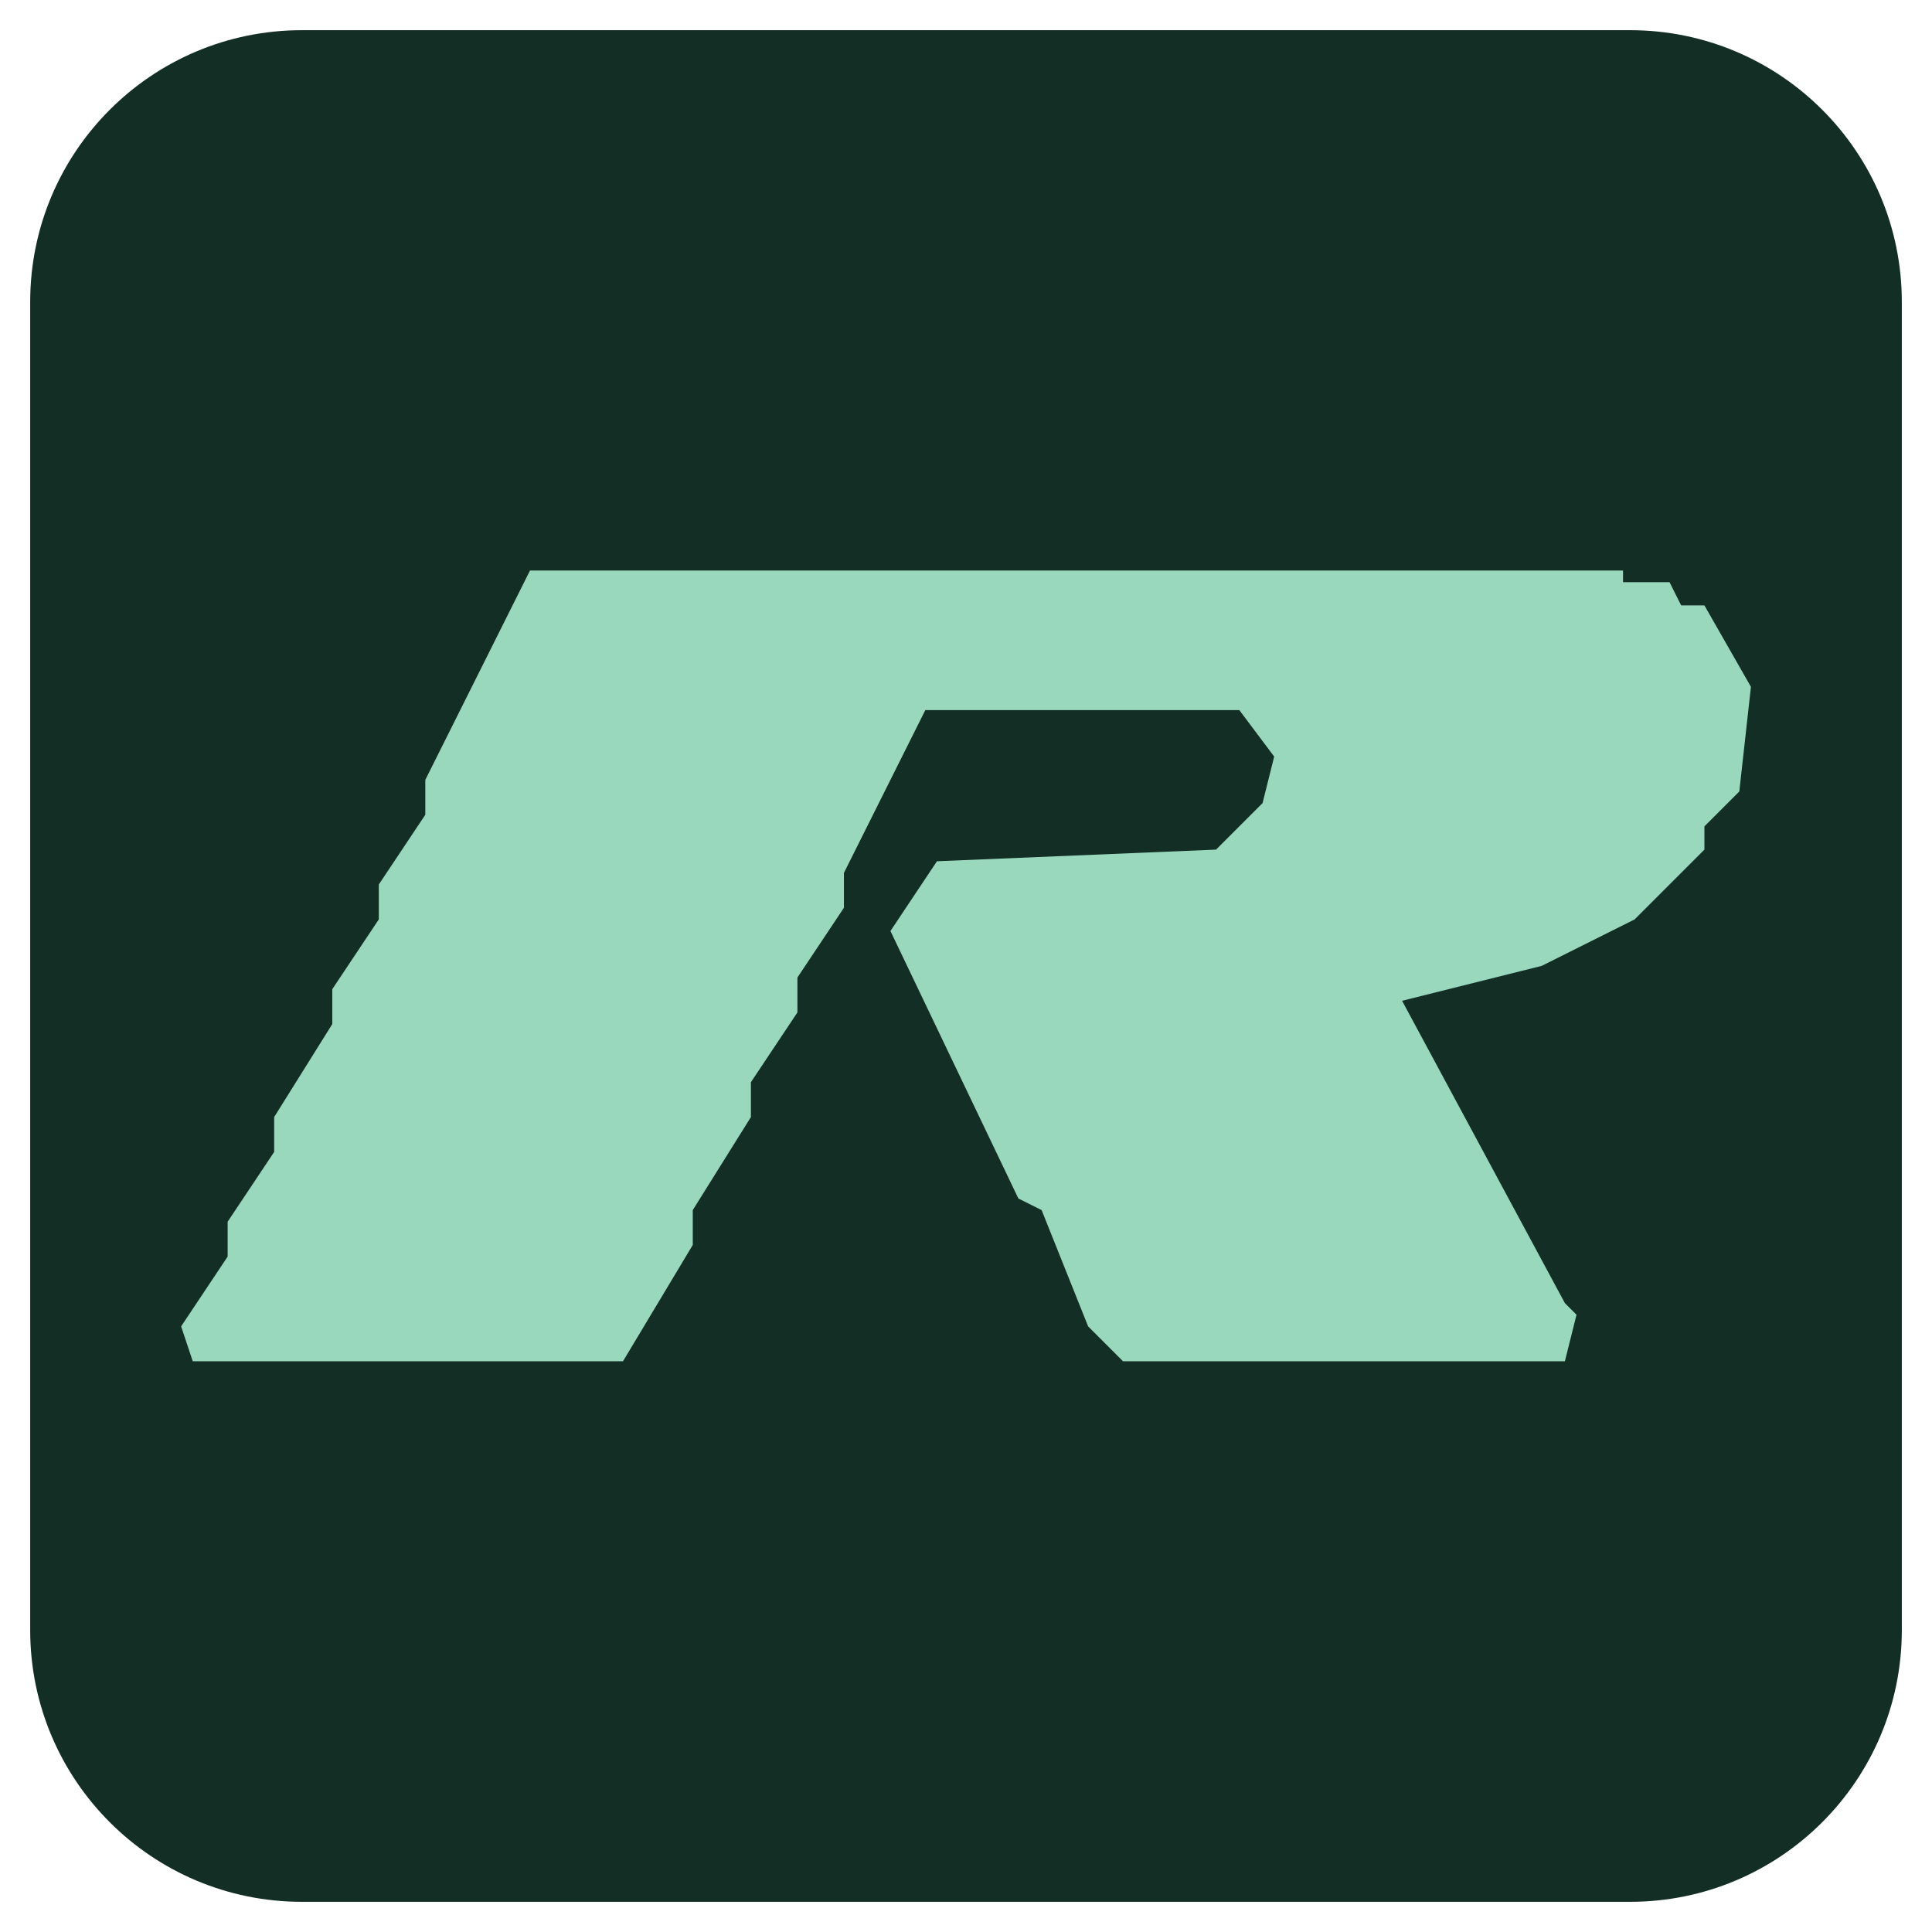
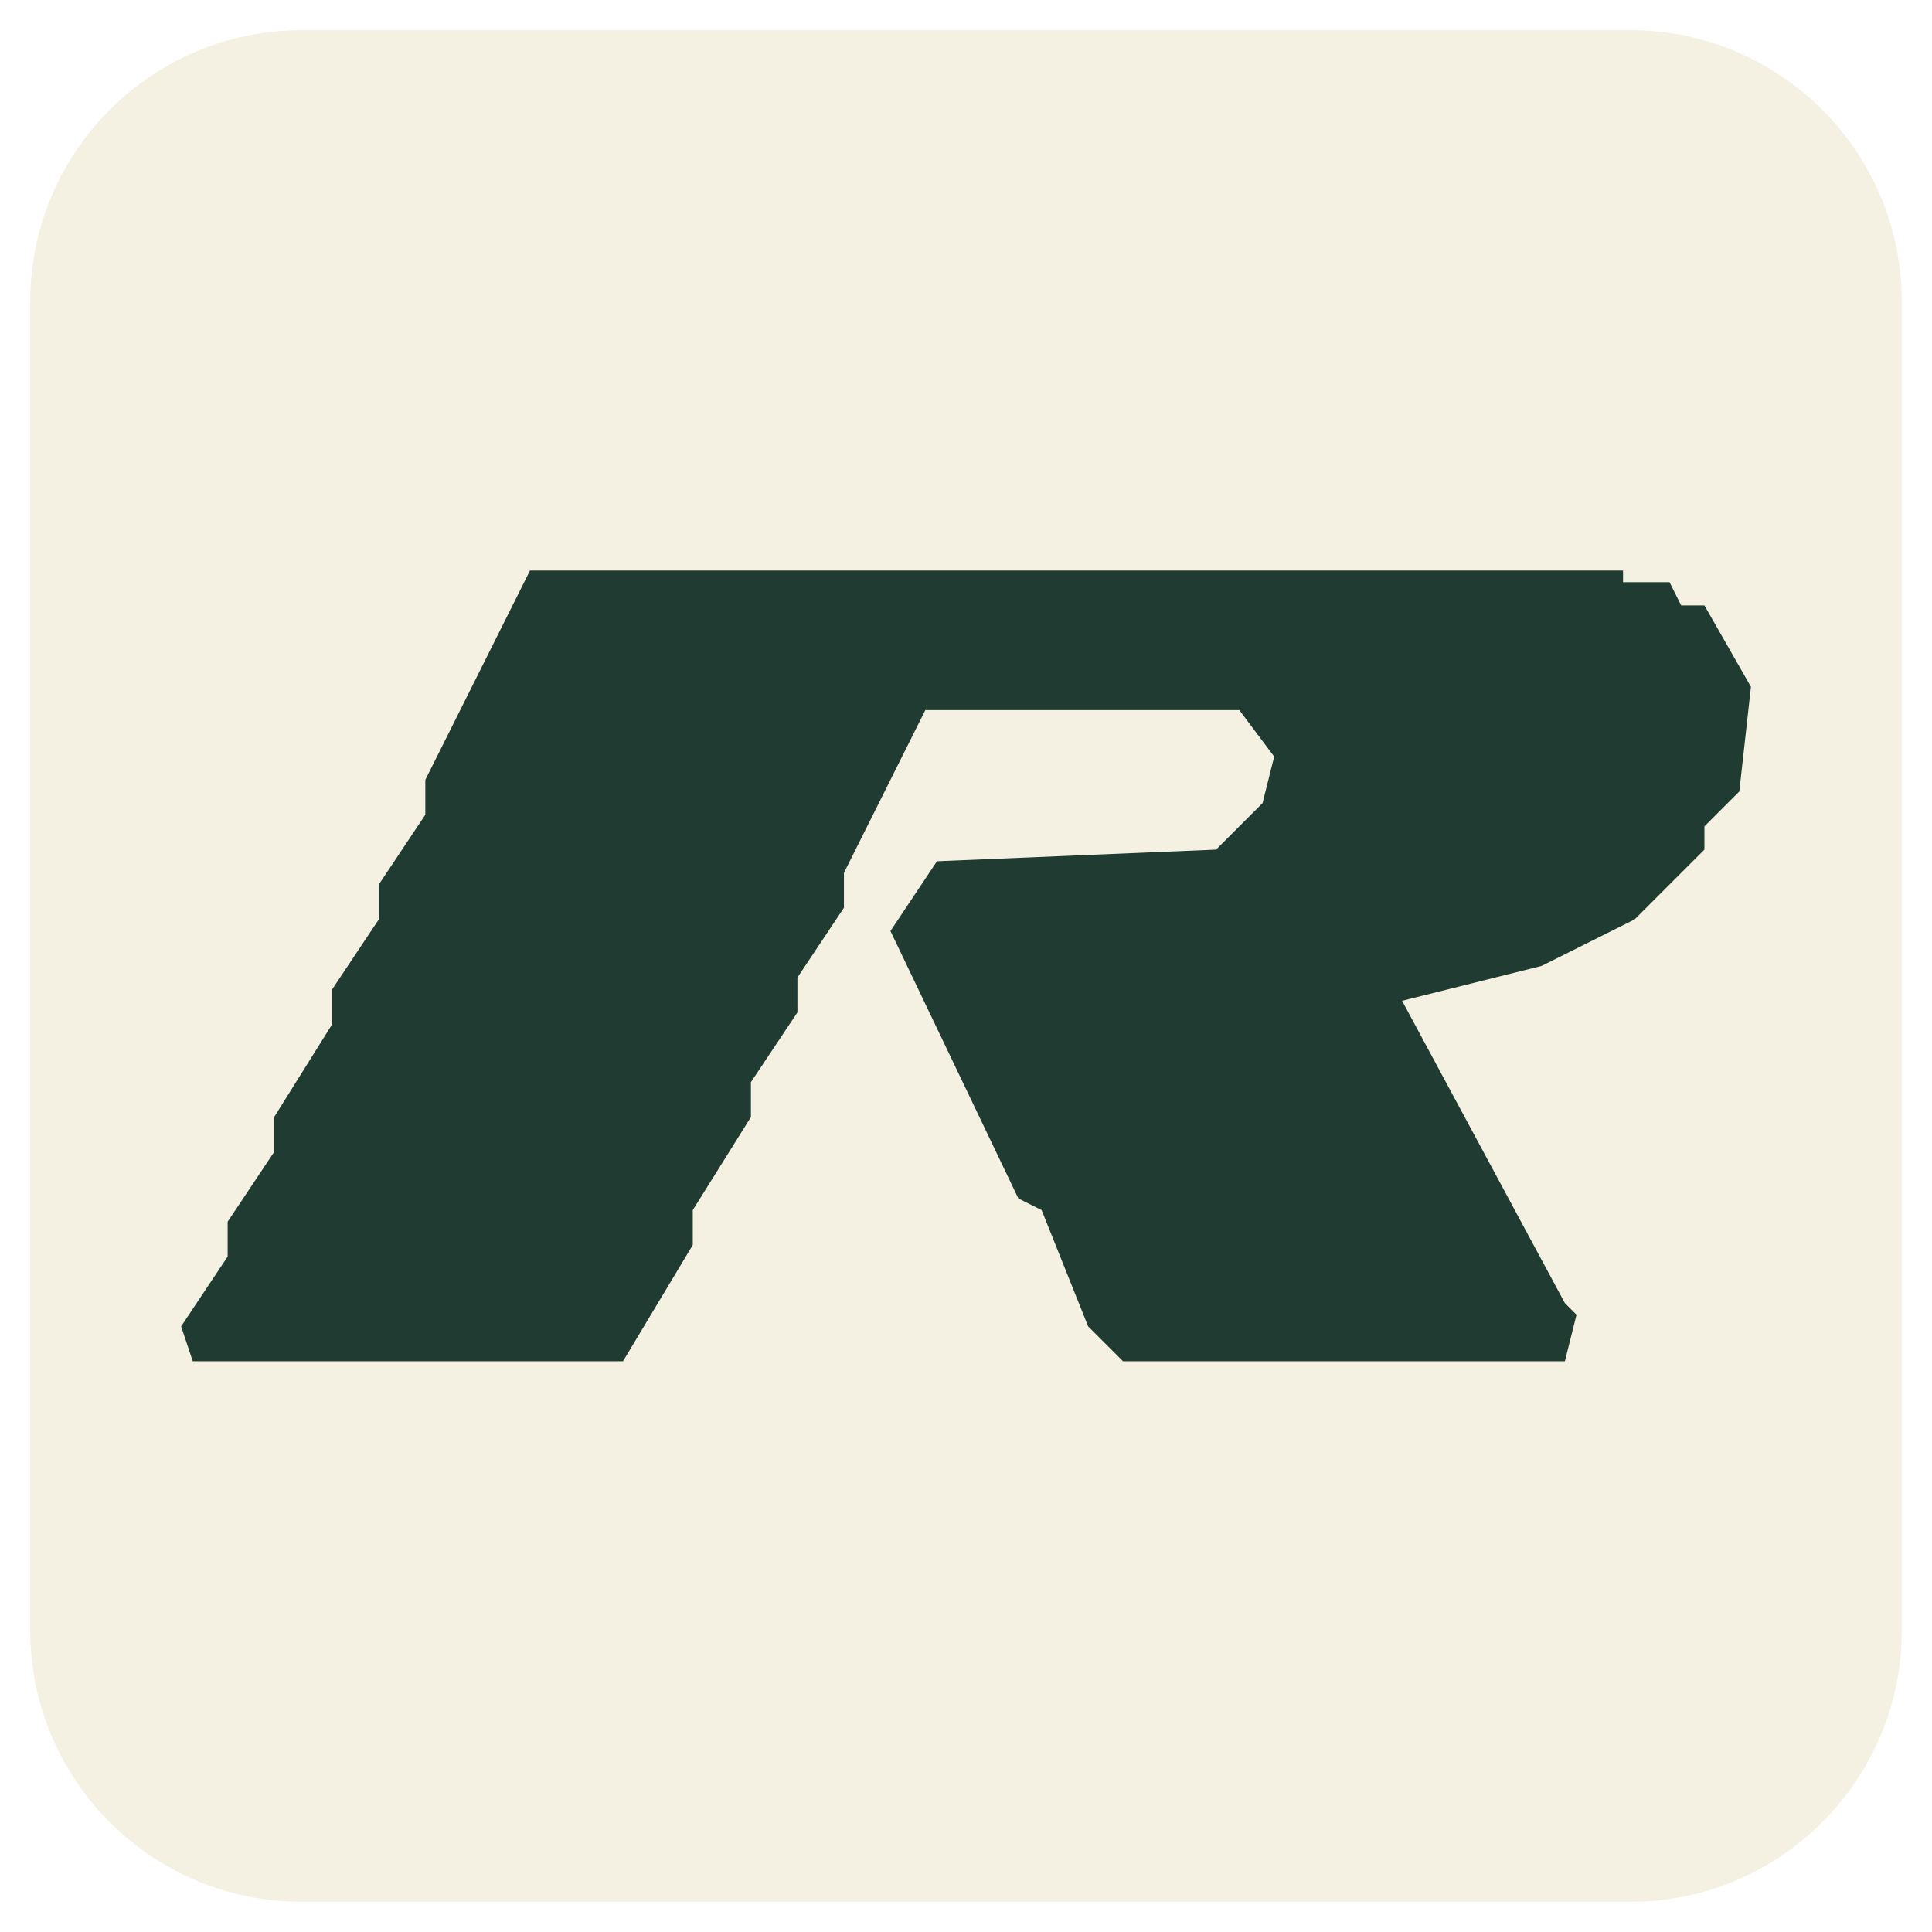
<svg xmlns="http://www.w3.org/2000/svg" viewBox="0 0 64 64">
-   <rect x="1" y="1" width="62" height="62" rx="9" fill="#132e25" />
-   <path d="M0,65 4,59 4,56 8,50 8,47 13,39 13,36 17,30 17,27 21,21 21,18 30,0 124,0 124,1 128,1 129,3 131,3 135,10 134,19 131,22 131,24 125,30 117,34 105,37 119,63 120,64 119,68 81,68 78,65 74,55 72,54 61,31 65,25 89,24 93,20 94,16 91,12 64,12 57,26 57,29 53,35 53,38 49,44 49,47 44,55 44,58 38,68 1,68 0,65Z" fill="#9ad8bd" fill-rule="evenodd" transform="translate(6 18.9) scale(.3852)" />
+   <rect x="1" y="1" width="62" height="62" rx="9" fill="#f4f0e2" />
+   <path d="M0,65 4,59 4,56 8,50 8,47 13,39 13,36 17,30 17,27 21,21 21,18 30,0 124,0 124,1 128,1 129,3 131,3 135,10 134,19 131,22 131,24 125,30 117,34 105,37 119,63 120,64 119,68 81,68 78,65 74,55 72,54 61,31 65,25 89,24 93,20 94,16 91,12 64,12 57,26 57,29 53,35 53,38 49,44 49,47 44,55 44,58 38,68 1,68 0,65Z" fill="#203c32" fill-rule="evenodd" transform="translate(6 18.9) scale(.3852)" />
</svg>
